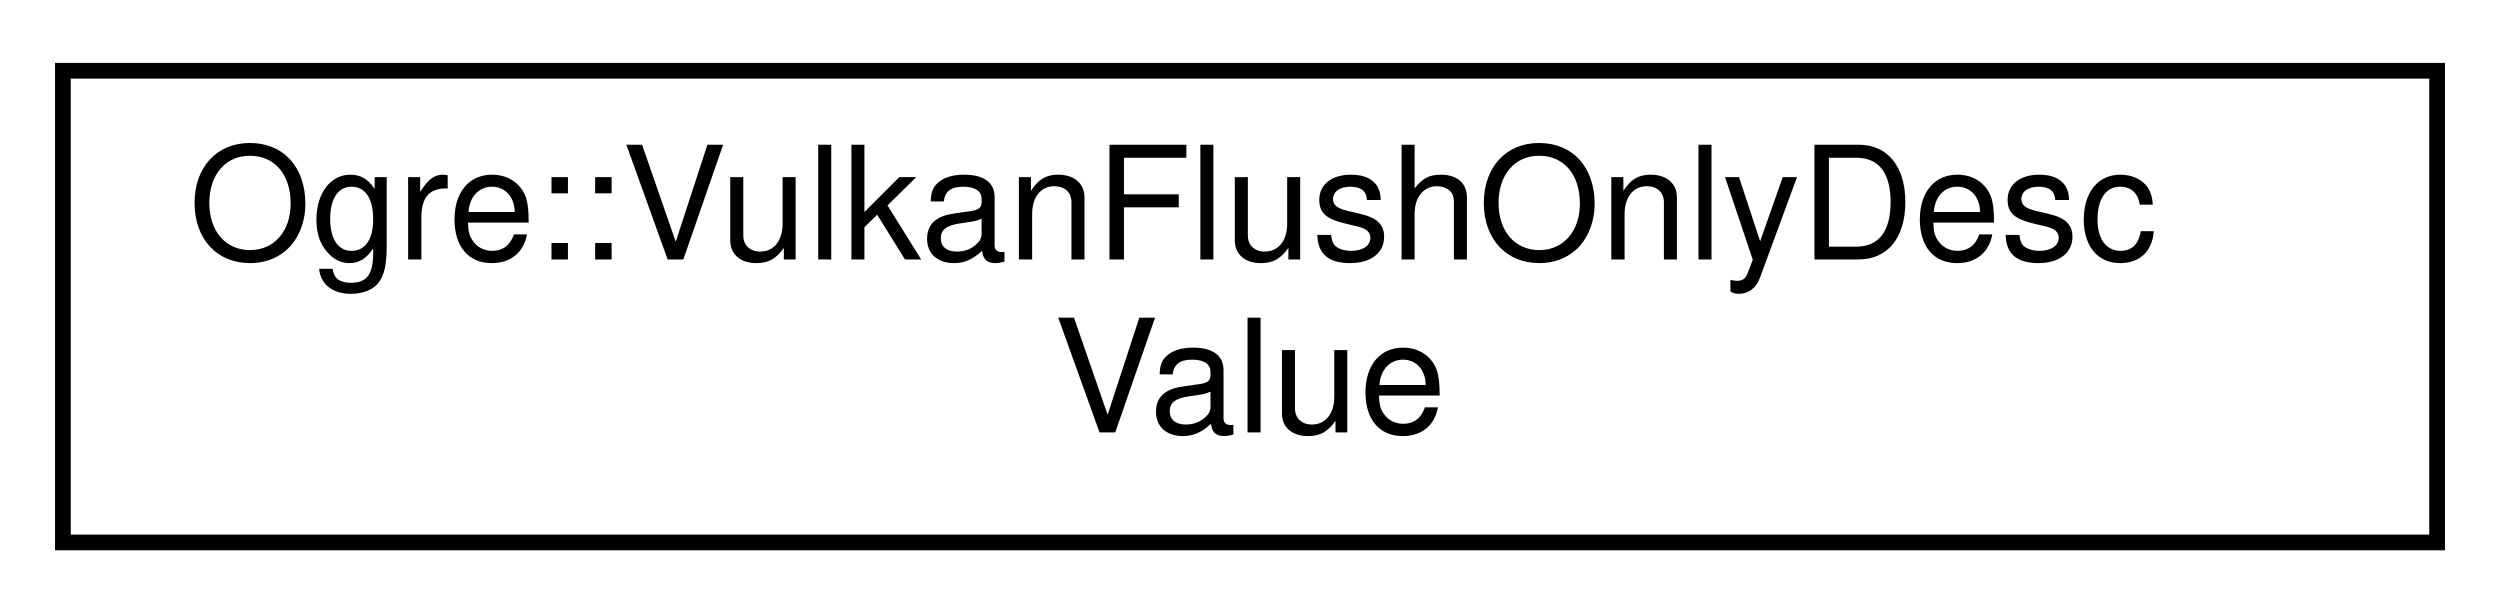
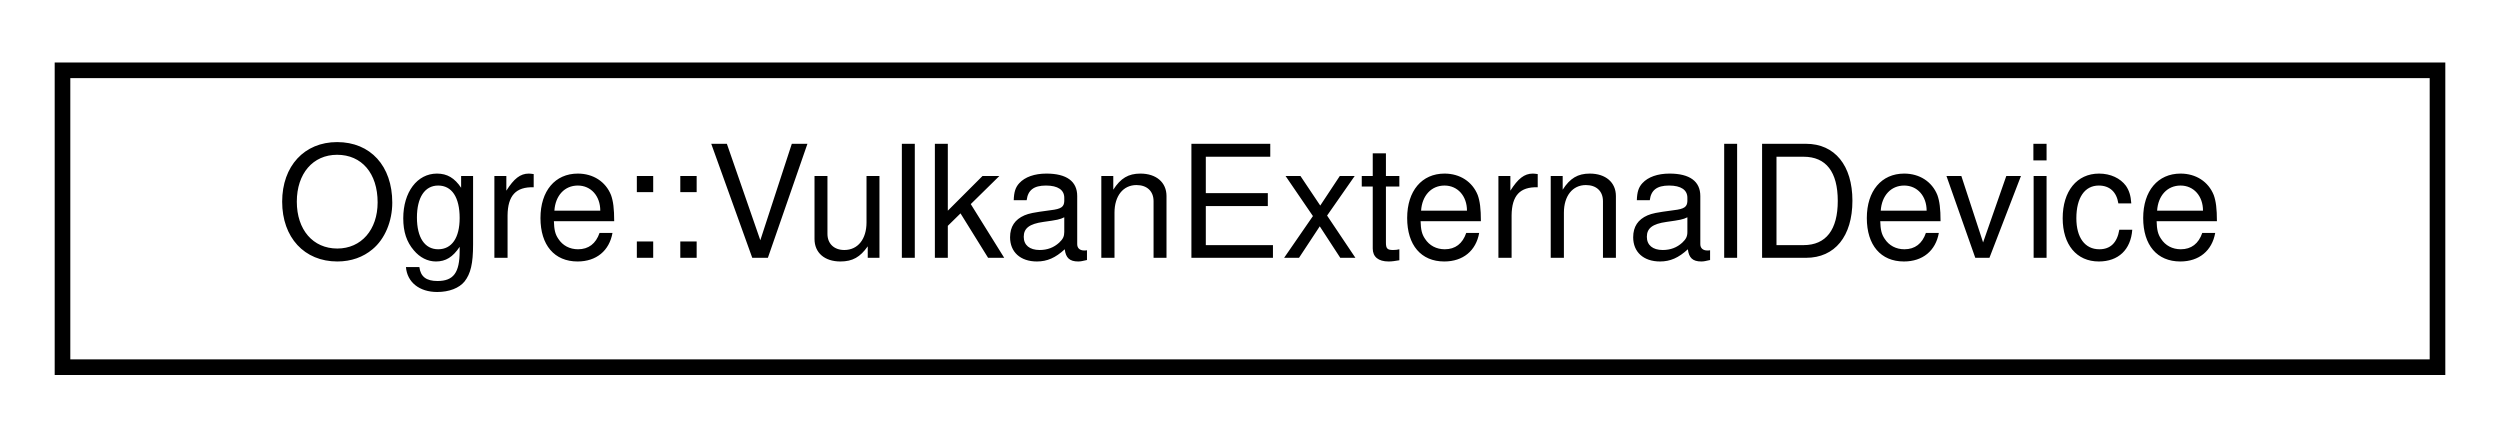
- <svg xmlns="http://www.w3.org/2000/svg" xmlns:xlink="http://www.w3.org/1999/xlink" width="159pt" height="39pt" viewBox="0.00 0.00 159.00 39.00">
-   <g id="graph0" class="graph" transform="scale(1 1) rotate(0) translate(4 35)">
+ <svg xmlns="http://www.w3.org/2000/svg" xmlns:xlink="http://www.w3.org/1999/xlink" width="160pt" height="28pt" viewBox="0.00 0.00 160.00 28.00">
+   <g id="graph0" class="graph" transform="scale(1 1) rotate(0) translate(4 24)">
    <g id="node1" class="node">
      <g id="a_node1">
-         <a xlink:href="struct_ogre_1_1_vulkan_flush_only_desc_value.html" target="_top" xlink:title=" ">
-           <polygon fill="none" stroke="black" points="0,-0.5 0,-30.5 151,-30.5 151,-0.5 0,-0.5" />
-           <text text-anchor="start" x="8" y="-18.5" font-family="Helvetica,sans-Serif" font-size="10.00">Ogre::VulkanFlushOnlyDesc</text>
-           <text text-anchor="middle" x="75.5" y="-7.5" font-family="Helvetica,sans-Serif" font-size="10.00">Value</text>
+         <a xlink:href="struct_ogre_1_1_vulkan_external_device.html" target="_top" xlink:title="Use it to pass an external device.">
+           <polygon fill="none" stroke="black" points="0,-0.5 0,-19.5 152,-19.5 152,-0.5 0,-0.5" />
+           <text text-anchor="middle" x="76" y="-7.5" font-family="Helvetica,sans-Serif" font-size="10.00">Ogre::VulkanExternalDevice</text>
        </a>
      </g>
    </g>
  </g>
</svg>
